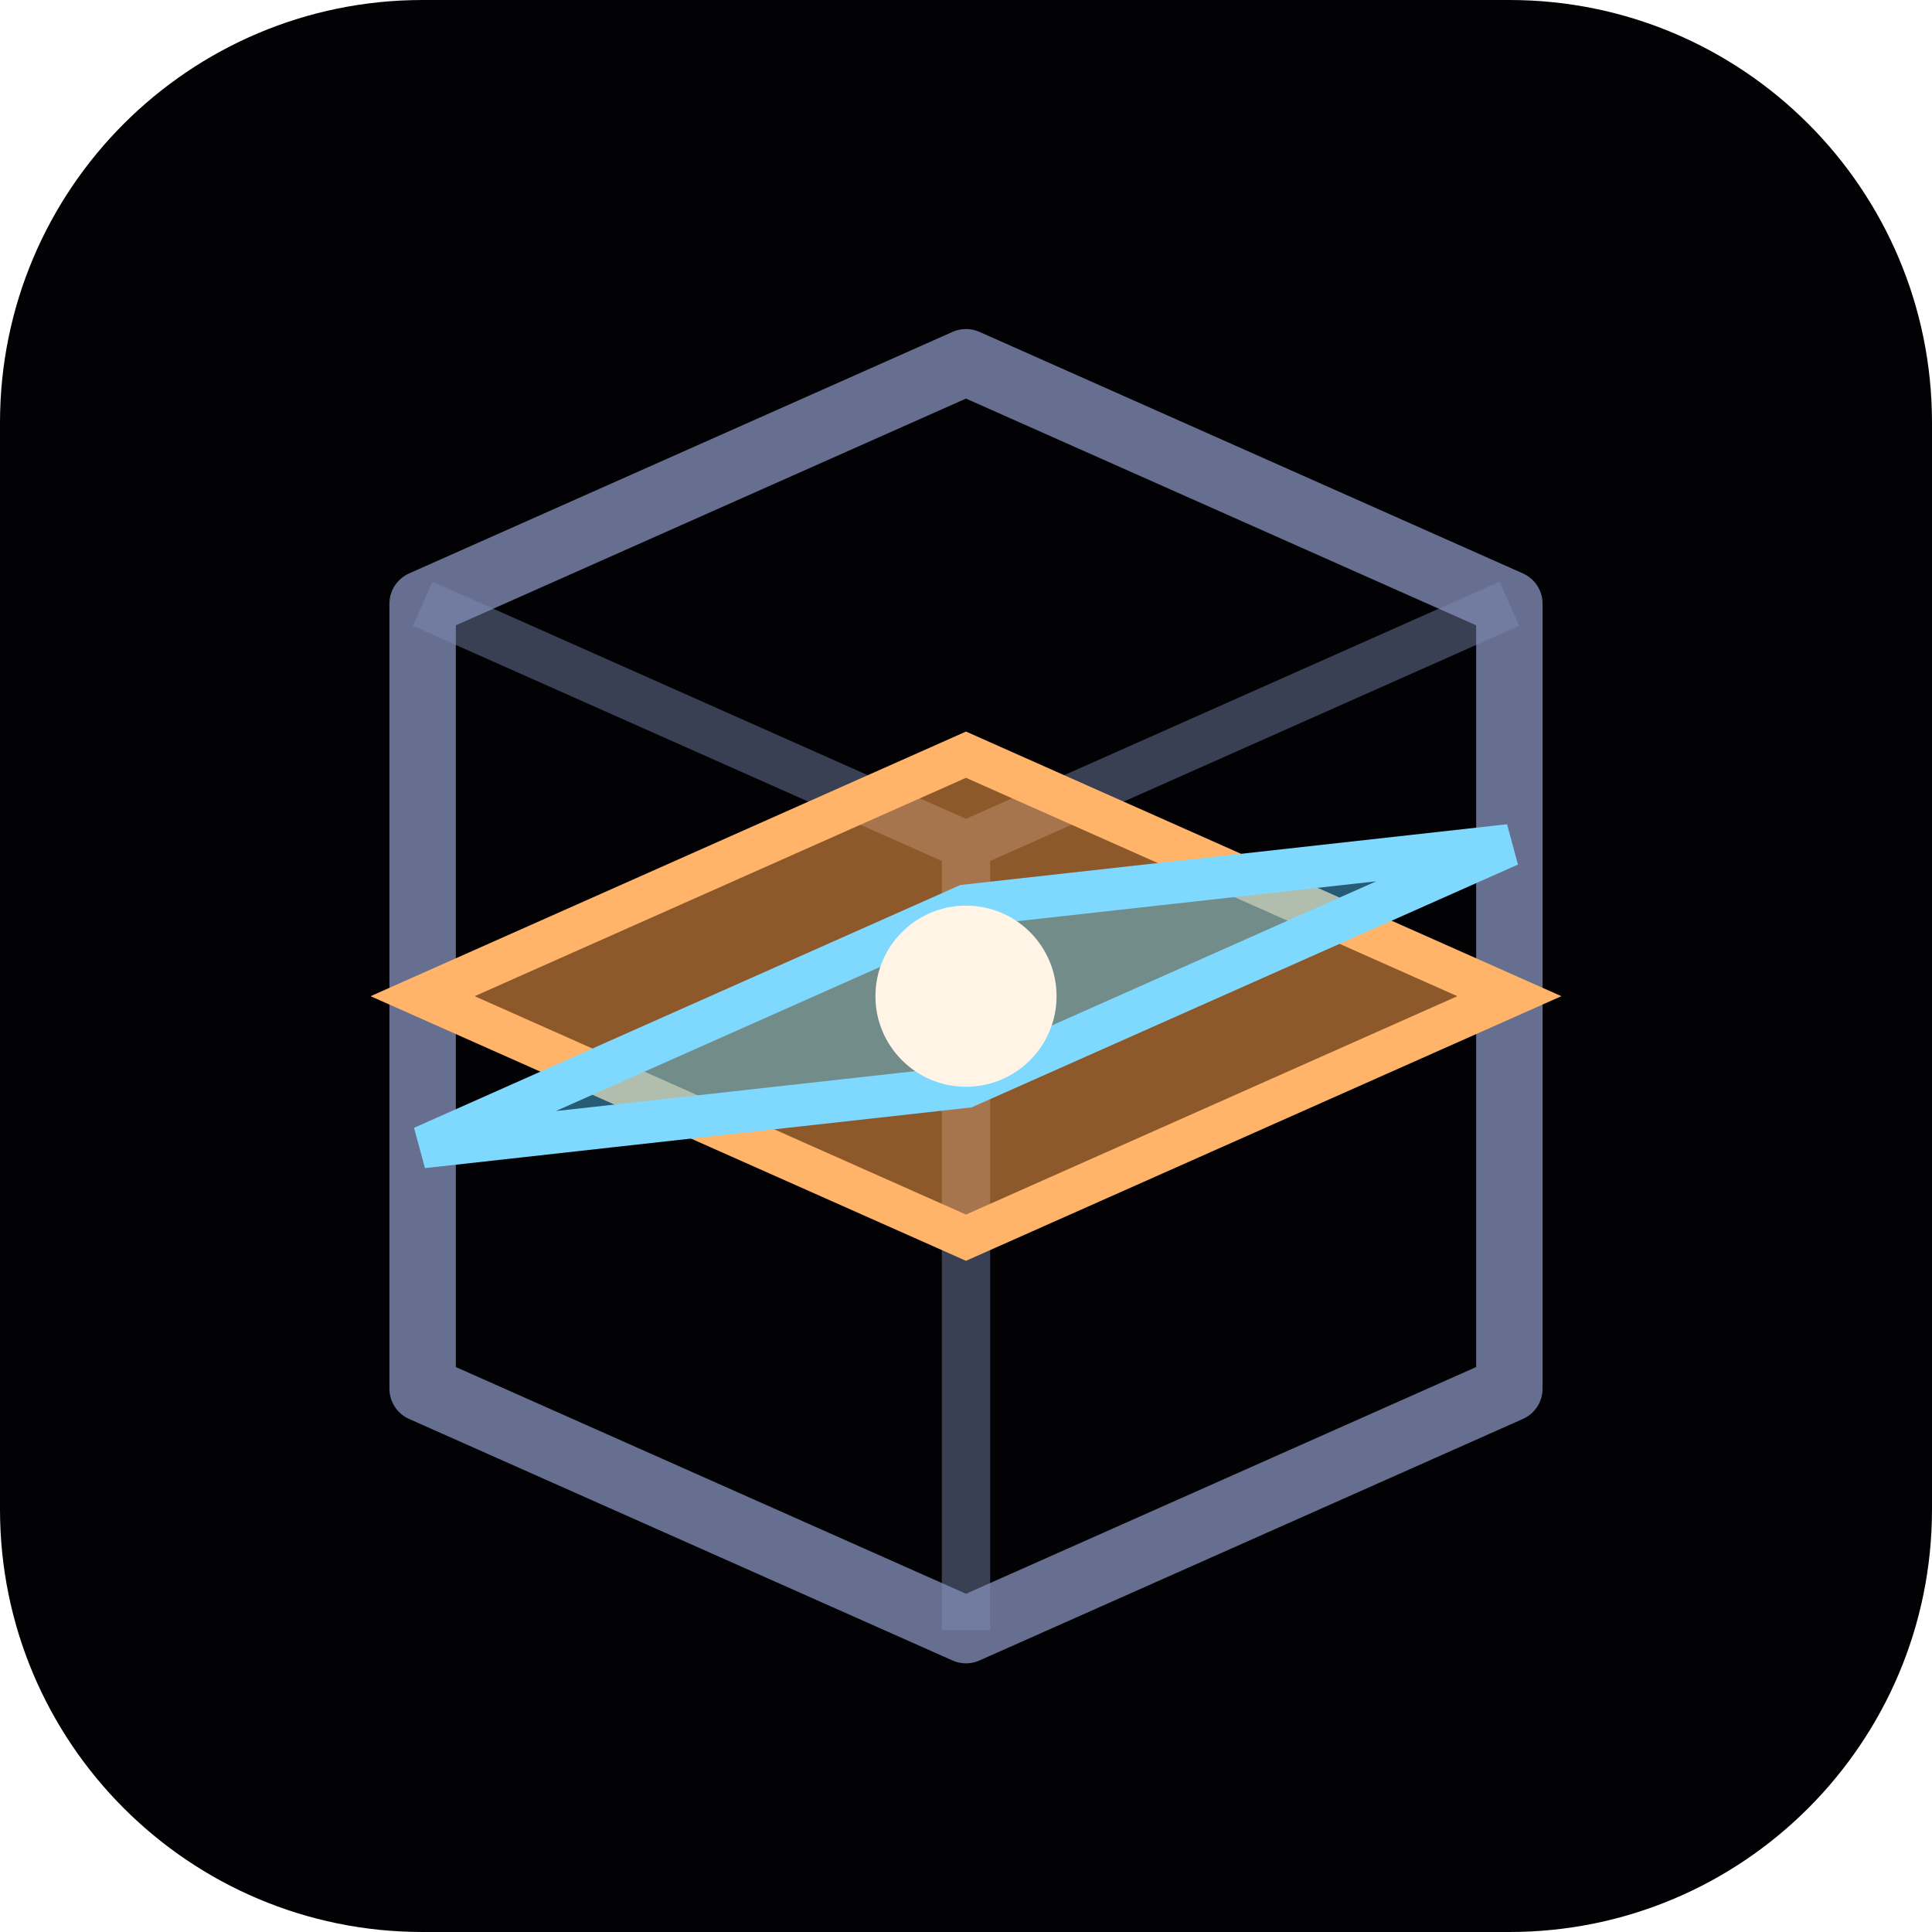
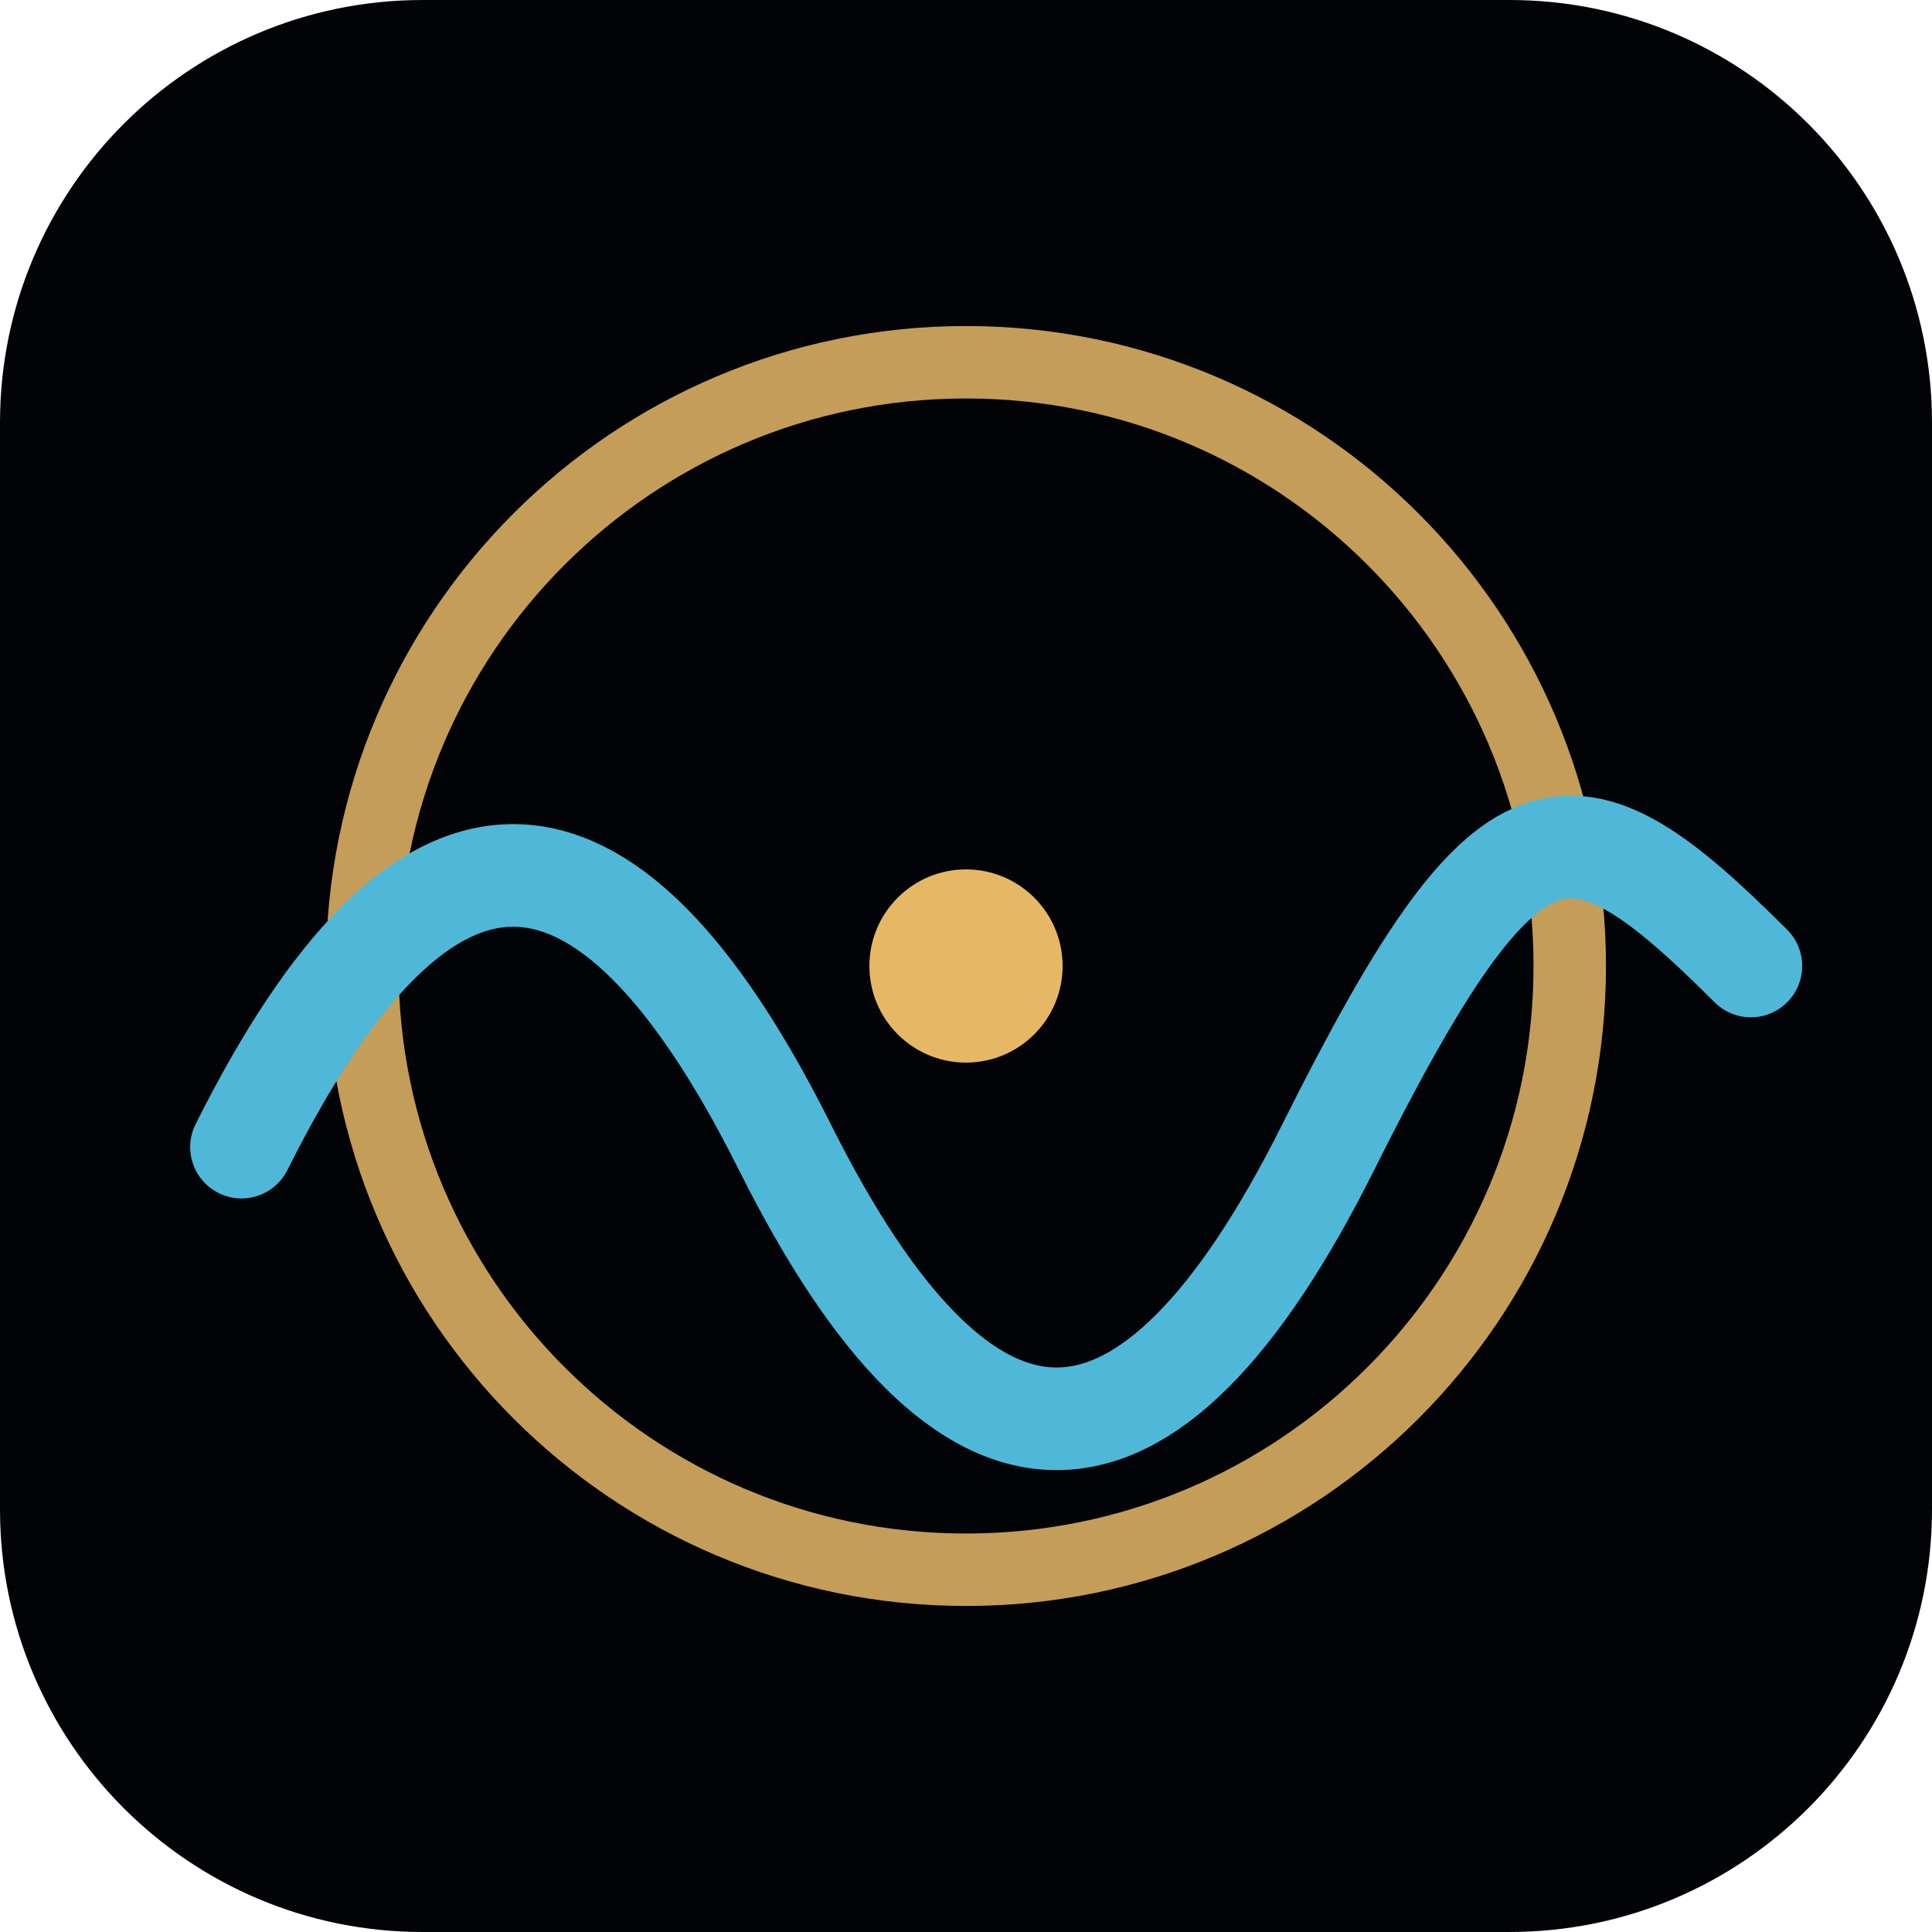
<svg xmlns="http://www.w3.org/2000/svg" viewBox="0 0 64 64">
-   <rect width="64" height="64" rx="14" fill="#020205" />
-   <g fill="none" stroke-linejoin="round">
-     <path d="M14 20 L32 12 L50 20 L50 46 L32 54 L14 46 Z" stroke="#7f8bb3" stroke-width="2.2" opacity=".8" />
-     <path d="M14 20 L32 28 L50 20 M32 28 L32 54" stroke="#7f8bb3" stroke-width="1.6" opacity=".45" />
-   </g>
-   <path d="M14 33 L32 41 L50 33 L32 25 Z" fill="#ffa04a" fill-opacity=".55" stroke="#ffb469" stroke-width="1.4" />
-   <path d="M14 38 L32 36 L50 28 L32 30 Z" fill="#52cbff" fill-opacity=".45" stroke="#7fd9ff" stroke-width="1.4" />
-   <circle cx="32" cy="33" r="3" fill="#fff4e6" />
+   <rect width="64" height="64" rx="14" fill="#020306" />
+   <circle cx="32" cy="32" r="20" fill="none" stroke="#e6b866" stroke-width="2.4" opacity=".85" />
+   <circle cx="32" cy="32" r="3.2" fill="#e6b866" />
+   <path d="M8 38 C 14 26, 20 26, 26 38 S 38 50, 44 38 S 52 26, 58 32" fill="none" stroke="#4fb8d8" stroke-width="3.4" stroke-linecap="round" />
</svg>
